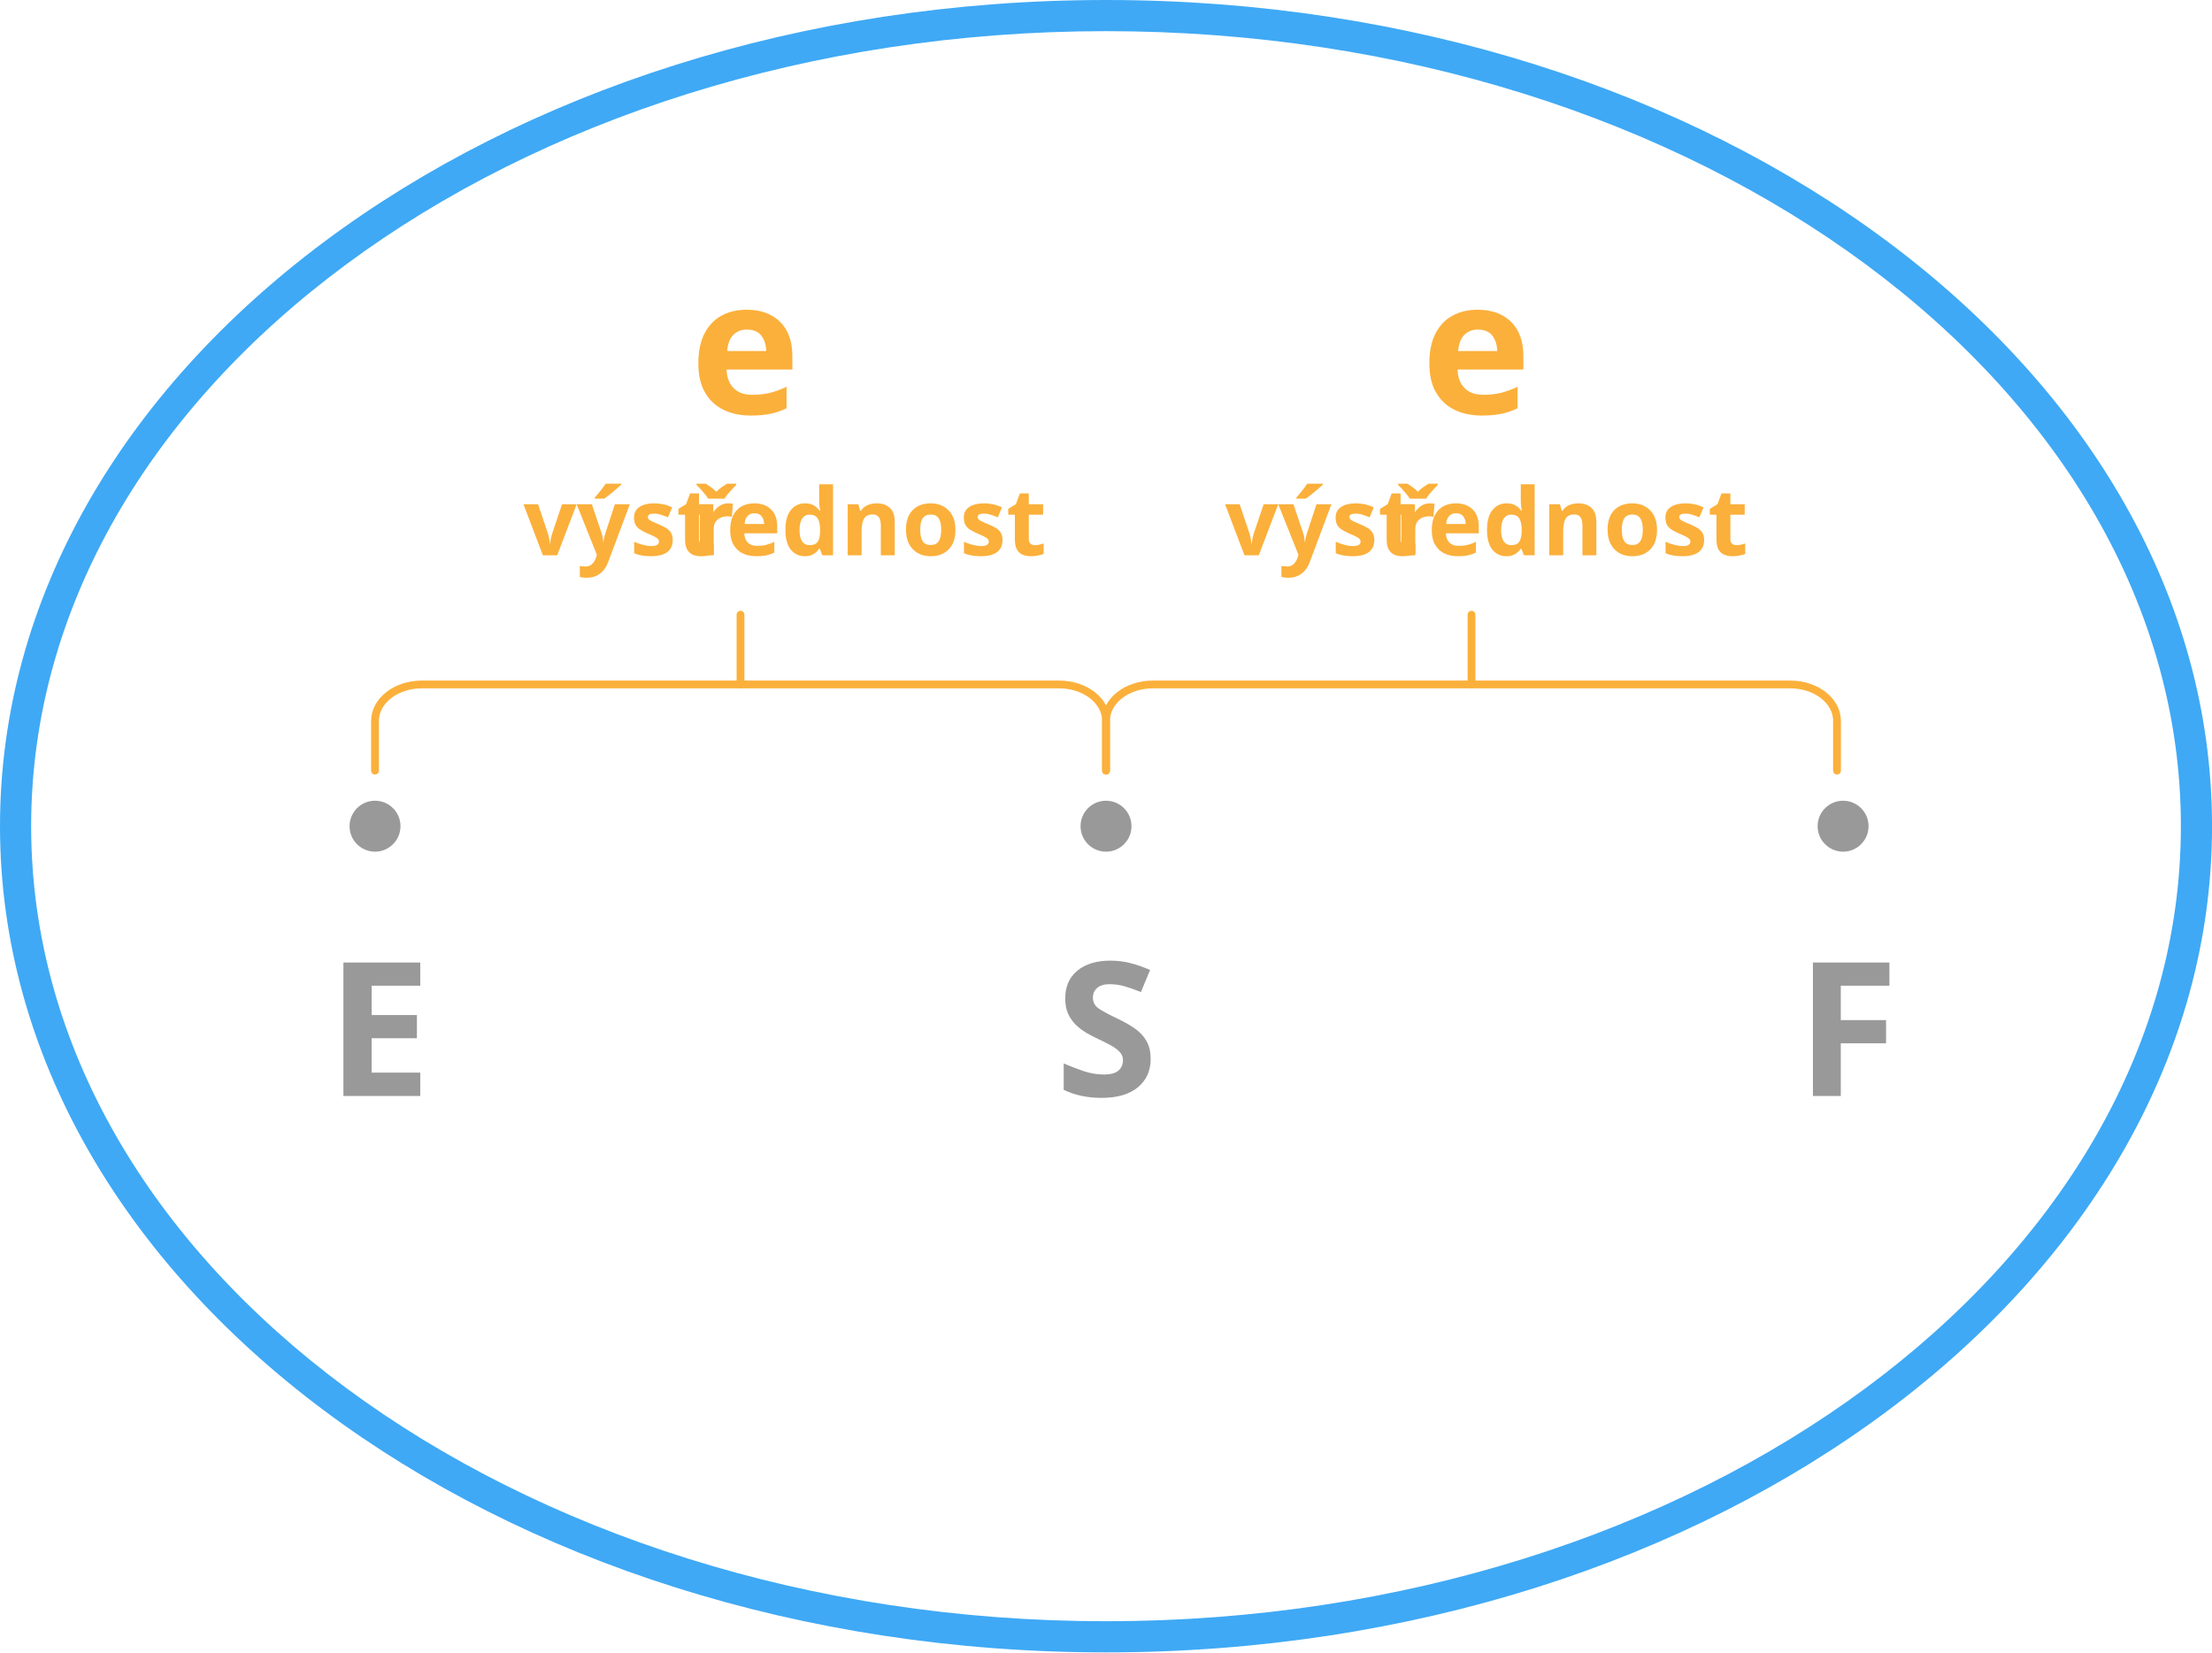
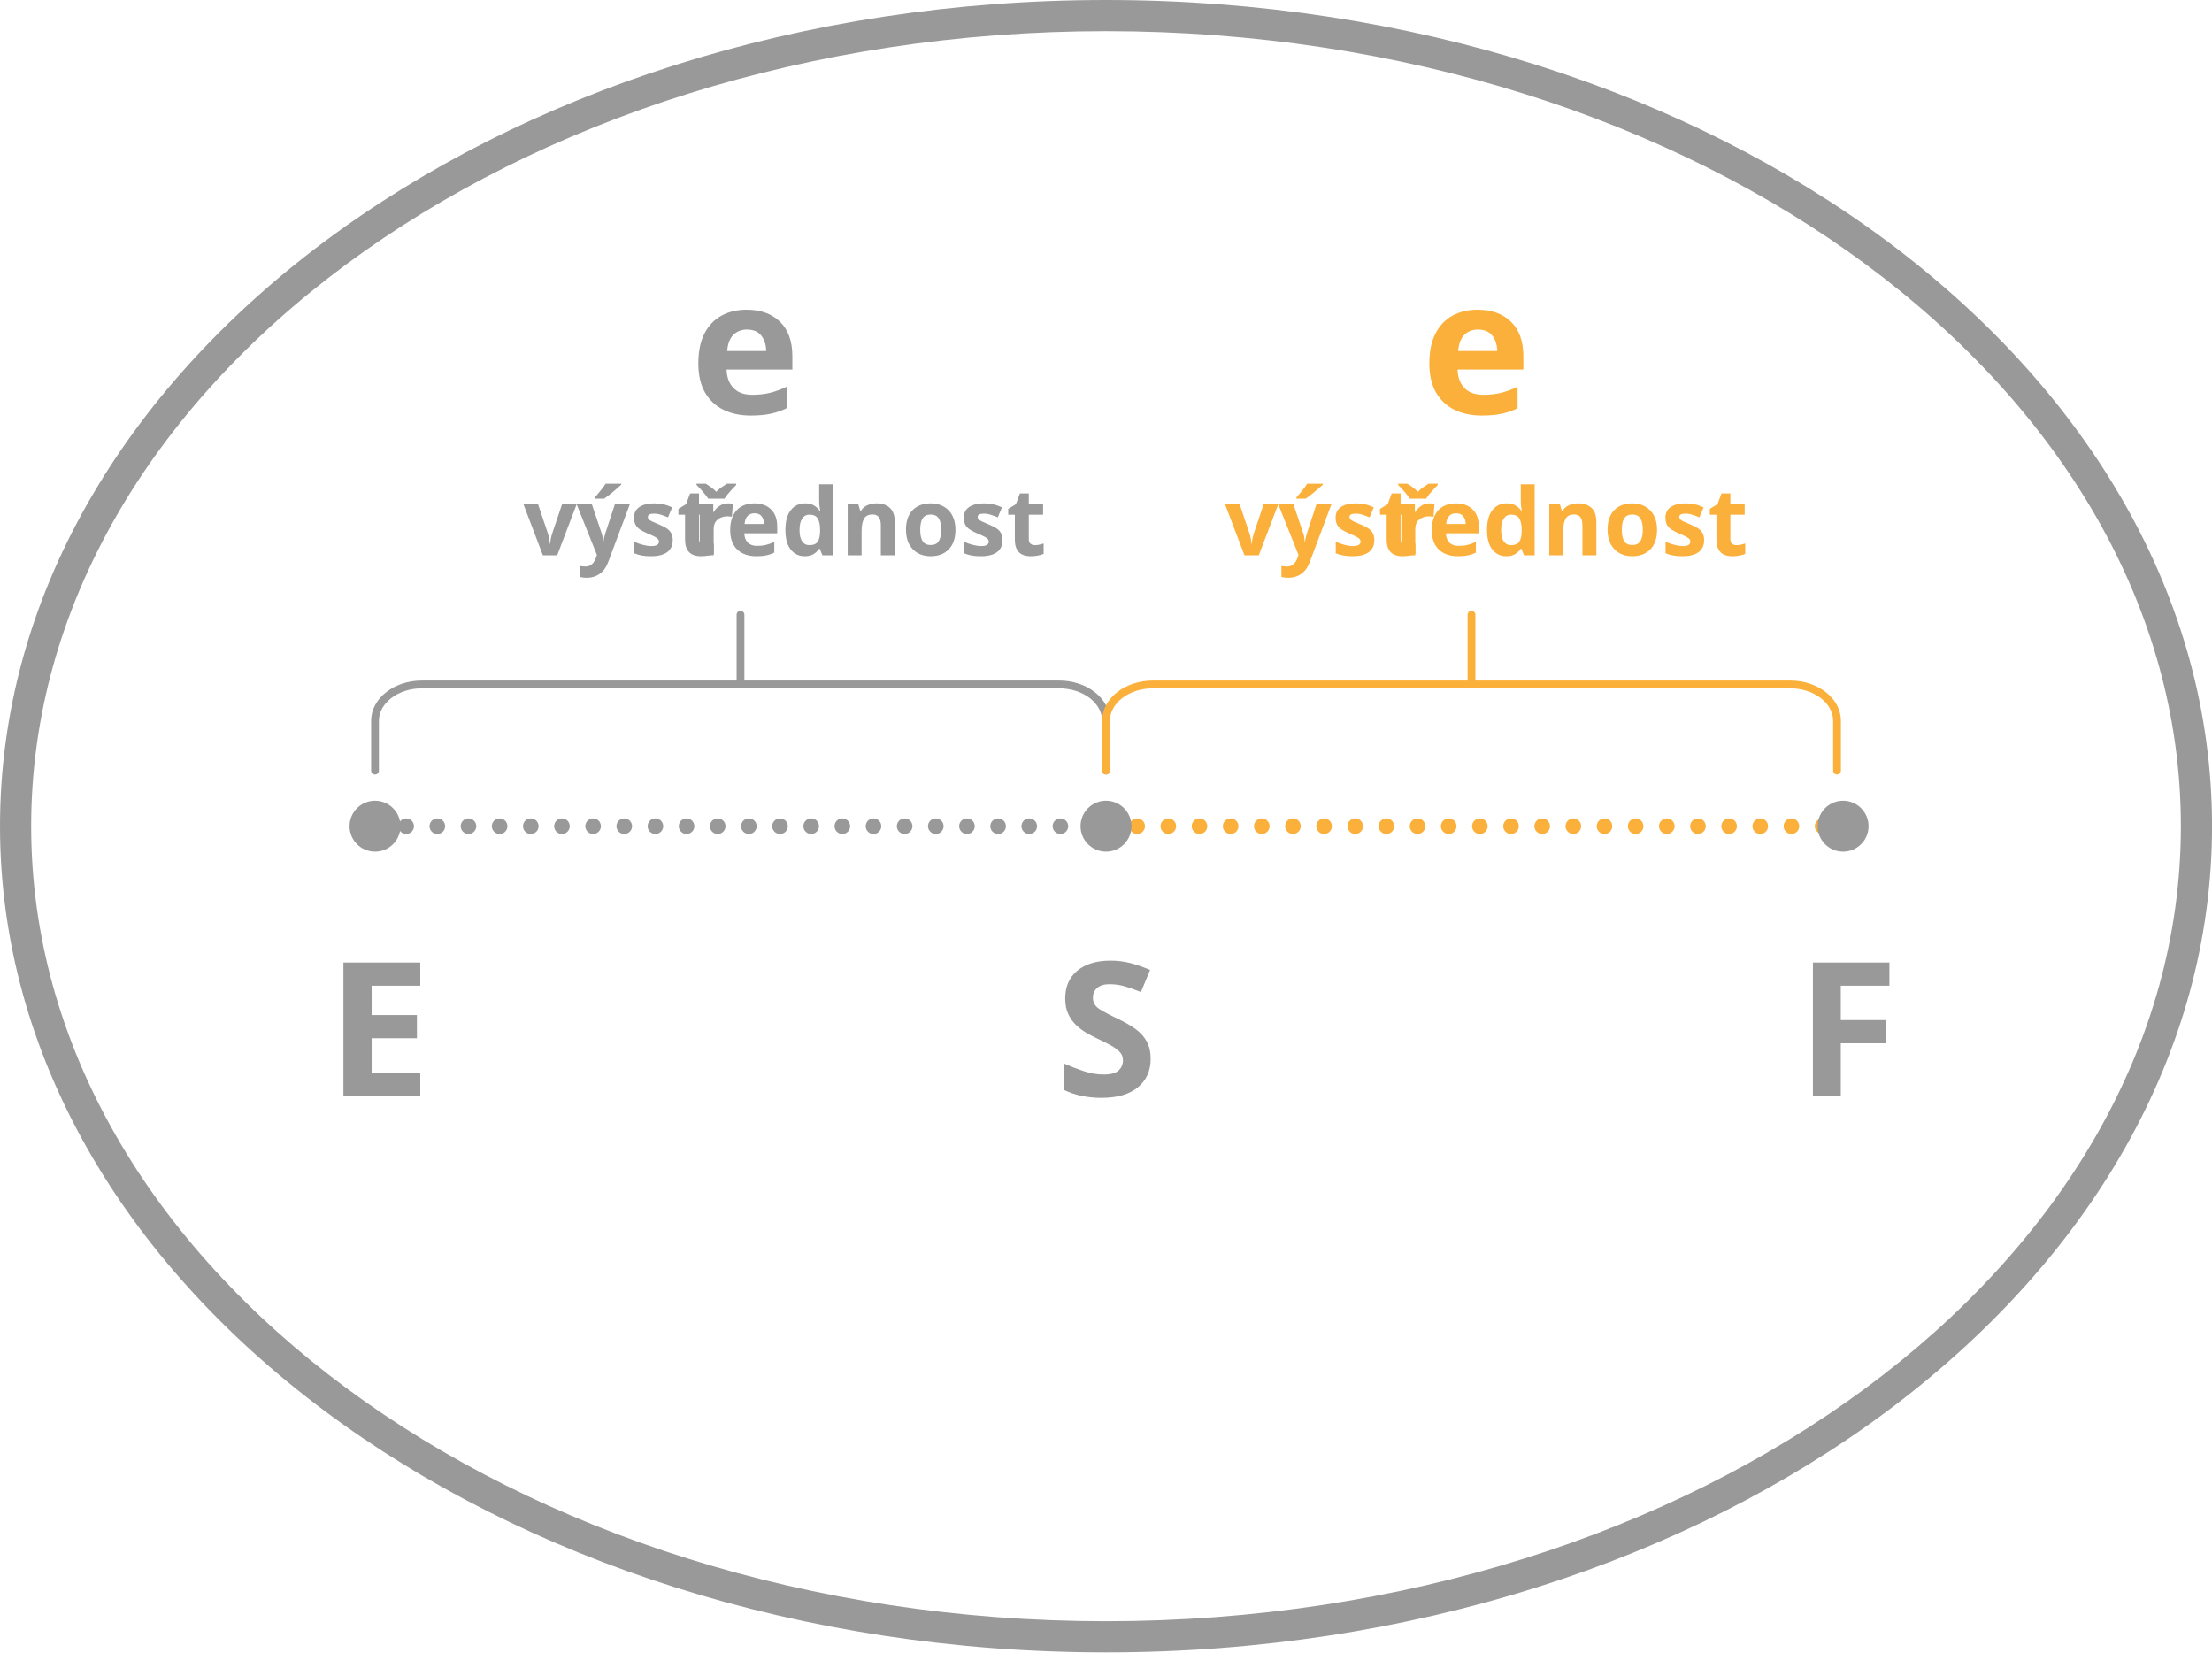
<svg xmlns="http://www.w3.org/2000/svg" id="a" viewBox="0 0 568.01 424.26">
-   <path d="m96.3,197.87v-12.79c0-5.16,5.39-9.34,12.03-9.34h163.65c6.64,0,12.03,4.18,12.03,9.34v12.79" style="fill:none; stroke:#fbb03b; stroke-linecap:round; stroke-miterlimit:10; stroke-width:2px;" />
+   <line x1="284.01" y1="212.13" x2="473.28" y2="212.13" style="fill:none; stroke:#fbb03b; stroke-dasharray:0 8; stroke-linecap:round; stroke-miterlimit:10; stroke-width:4px;" />
+   <line x1="96.3" y1="212.13" x2="284.01" y2="212.13" style="fill:none; stroke:#999; stroke-dasharray:0 8; stroke-linecap:round; stroke-miterlimit:10; stroke-width:4px;" />
+   <path d="m96.3,197.87v-12.79c0-5.16,5.39-9.34,12.03-9.34h163.65c6.64,0,12.03,4.18,12.03,9.34v12.79" style="fill:none; stroke:#999; stroke-linecap:round; stroke-miterlimit:10; stroke-width:2px;" />
  <path d="m284.01,197.87v-12.79c0-5.16,5.39-9.34,12.03-9.34h163.65c6.64,0,12.03,4.18,12.03,9.34v12.79" style="fill:none; stroke:#fbb03b; stroke-linecap:round; stroke-miterlimit:10; stroke-width:2px;" />
-   <path d="m284.01,8c152.19,0,276.01,91.57,276.01,204.13s-123.82,204.13-276.01,204.13S8,324.68,8,212.13,131.82,8,284.01,8M284.01,0C127.15,0,0,94.97,0,212.13s127.15,212.13,284.01,212.13,284.01-94.97,284.01-212.13S440.86,0,284.01,0h0Z" style="fill:#3fa9f5;" />
+   <path d="m284.01,8c152.19,0,276.01,91.57,276.01,204.13s-123.82,204.13-276.01,204.13S8,324.68,8,212.13,131.82,8,284.01,8M284.01,0C127.15,0,0,94.97,0,212.13s127.15,212.13,284.01,212.13,284.01-94.97,284.01-212.13S440.86,0,284.01,0h0Z" style="fill:#999;" />
  <circle cx="96.3" cy="212.13" r="6.54" style="fill:#999;" />
  <circle cx="284.01" cy="212.13" r="6.54" style="fill:#999;" />
  <circle cx="473.28" cy="212.13" r="6.54" style="fill:#999;" />
  <text transform="translate(270.94 281.4)" style="fill:#999; font-family:SegoeUI-Semibold, 'Segoe UI'; font-size:48px; font-weight:600;">
    <tspan x="0" y="0">S</tspan>
  </text>
  <text transform="translate(83.87 281.4)" style="fill:#999; font-family:SegoeUI-Semibold, 'Segoe UI'; font-size:48px; font-weight:600;">
    <tspan x="0" y="0">E</tspan>
  </text>
  <text transform="translate(461.22 281.4)" style="fill:#999; font-family:SegoeUI-Semibold, 'Segoe UI'; font-size:48px; font-weight:600;">
    <tspan x="0" y="0">F</tspan>
  </text>
-   <text transform="translate(134.42 142.58)" style="fill:#fbb03b; font-family:SegoeUI-Semibold, 'Segoe UI'; font-size:24px; font-weight:600;">
+   <text transform="translate(134.42 142.58)" style="fill:#999; font-family:SegoeUI-Semibold, 'Segoe UI'; font-size:24px; font-weight:600;">
    <tspan x="0" y="0">výst</tspan>
    <tspan x="43.39" y="0" style="letter-spacing:-.01em;">ř</tspan>
    <tspan x="52" y="0">ednost </tspan>
  </text>
  <text transform="translate(314.58 142.58)" style="fill:#fbb03b; font-family:SegoeUI-Semibold, 'Segoe UI'; font-size:24px; font-weight:600;">
    <tspan x="0" y="0">výst</tspan>
    <tspan x="43.39" y="0" style="letter-spacing:-.01em;">ř</tspan>
    <tspan x="52" y="0">ednost </tspan>
  </text>
-   <text transform="translate(177.17 106.21)" style="fill:#fbb03b; font-family:SegoeUI-Bold, 'Segoe UI'; font-size:48px; font-weight:700;">
+   <text transform="translate(177.17 106.21)" style="fill:#999; font-family:SegoeUI-Bold, 'Segoe UI'; font-size:48px; font-weight:700;">
    <tspan x="0" y="0">e</tspan>
  </text>
  <text transform="translate(364.88 106.21)" style="fill:#fbb03b; font-family:SegoeUI-Bold, 'Segoe UI'; font-size:48px; font-weight:700;">
    <tspan x="0" y="0">e</tspan>
  </text>
-   <line x1="190.15" y1="175.75" x2="190.15" y2="157.83" style="fill:none; stroke:#fbb03b; stroke-linecap:round; stroke-miterlimit:10; stroke-width:2px;" />
+   <line x1="190.15" y1="175.75" x2="190.15" y2="157.83" style="fill:none; stroke:#999; stroke-linecap:round; stroke-miterlimit:10; stroke-width:2px;" />
  <line x1="377.86" y1="175.75" x2="377.86" y2="157.83" style="fill:none; stroke:#fbb03b; stroke-linecap:round; stroke-miterlimit:10; stroke-width:2px;" />
</svg>
